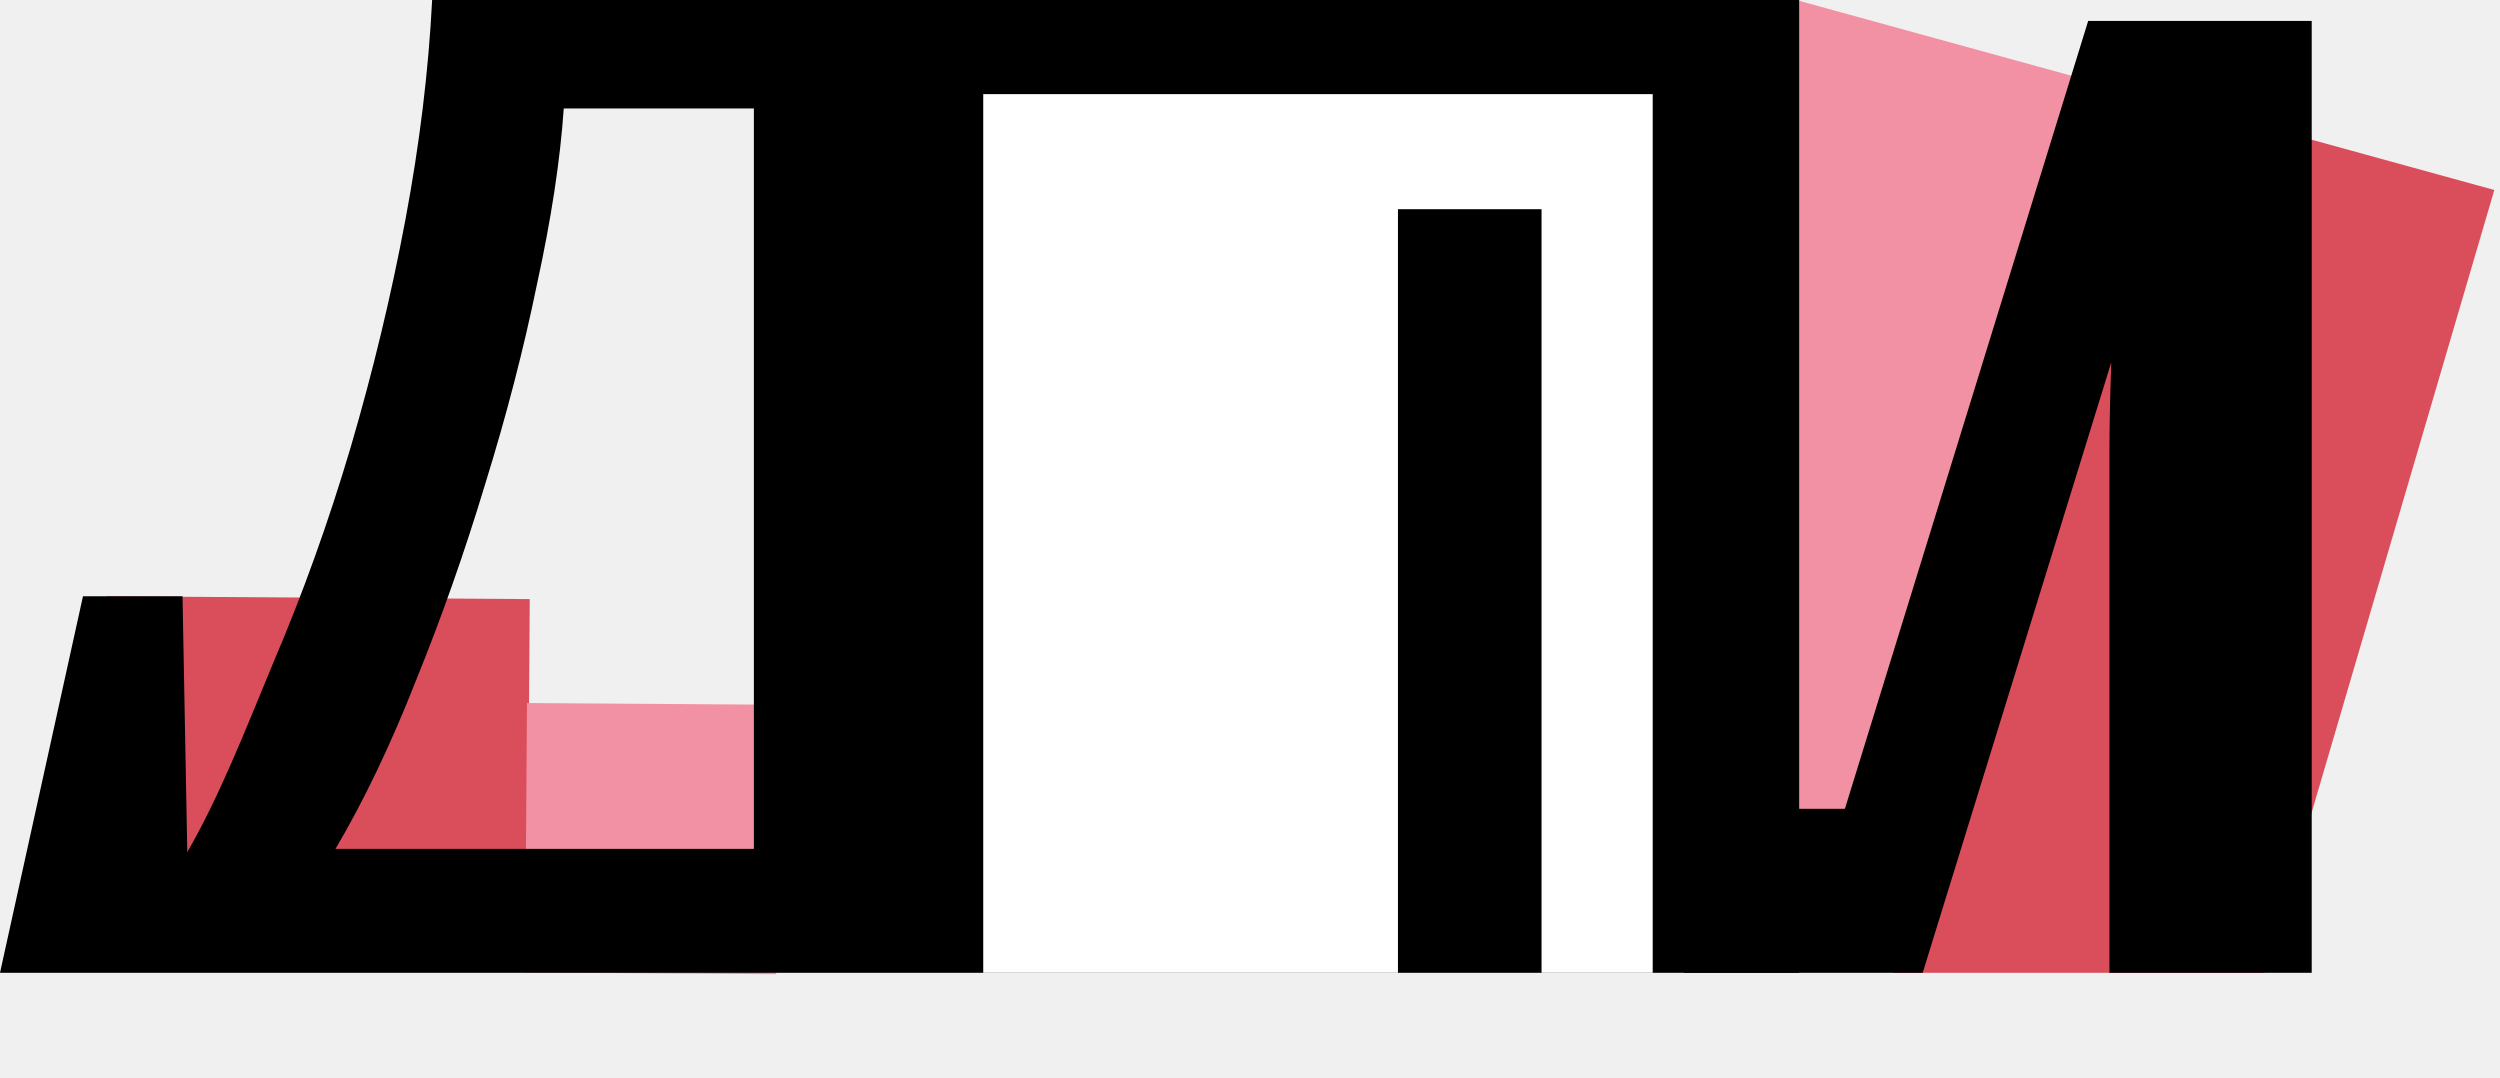
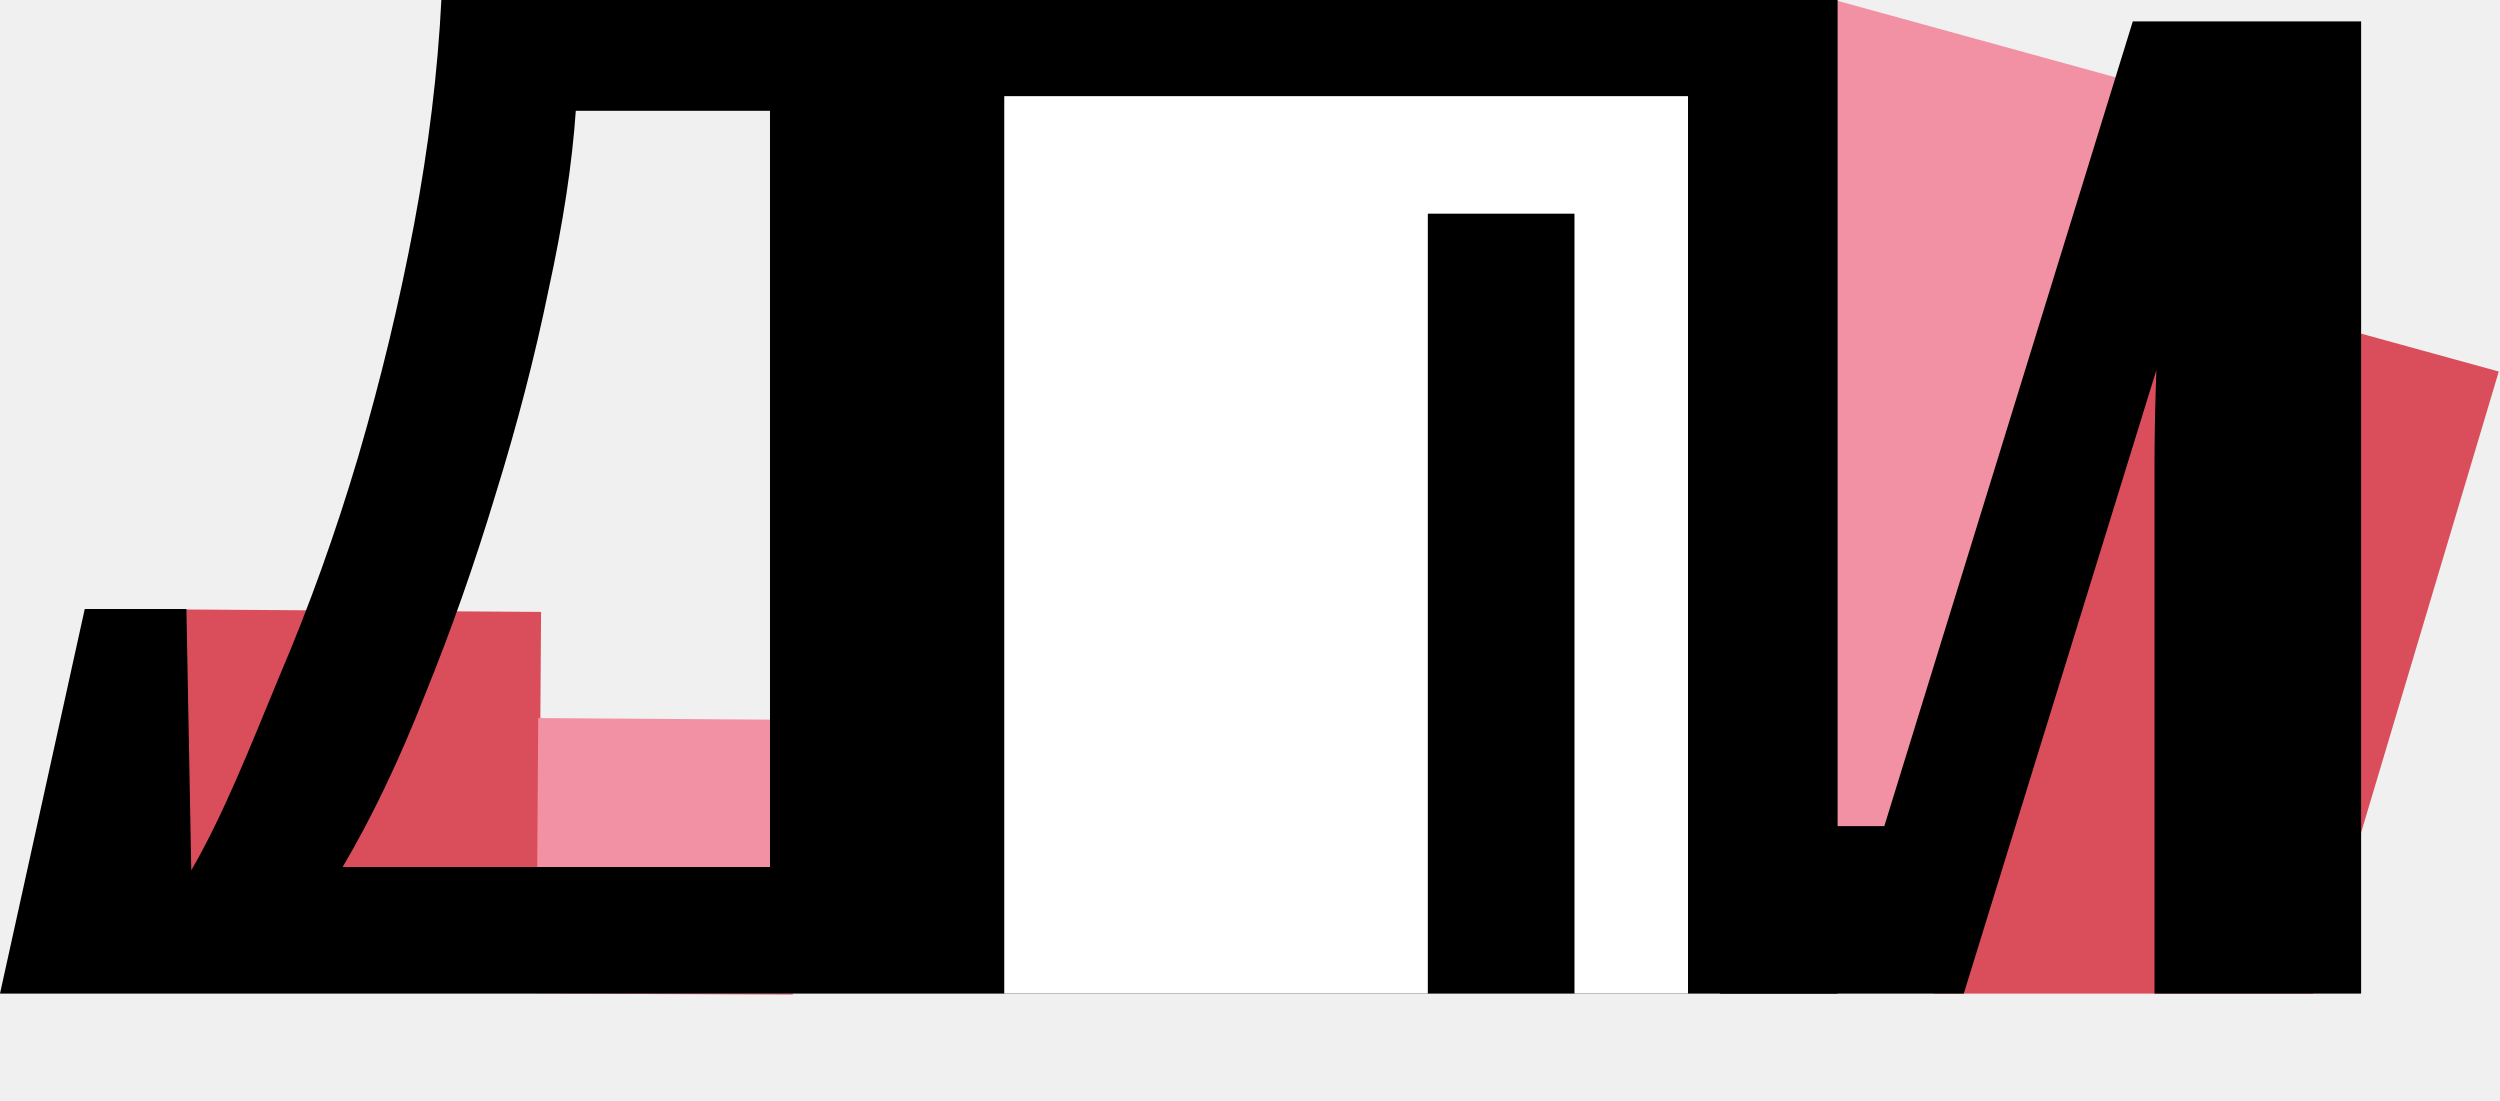
- <svg xmlns="http://www.w3.org/2000/svg" width="239" height="103" viewBox="0 0 239 103" fill="none">
-   <path d="M203.26 8.477L238.457 18.163L216.5 93L181 93L203.26 8.477Z" fill="#DA4E5B" />
+ <svg xmlns="http://www.w3.org/2000/svg" width="234" height="103" viewBox="0 0 234 103" fill="none">
+   <path d="M198.689 25.089L233.886 34.775L216.5 93L181 93L198.689 25.089Z" fill="#DA4E5B" />
  <rect x="50.405" y="92.737" width="40.405" height="35.463" transform="rotate(-179.613 50.4052 92.7368)" fill="#DA4E5B" />
  <rect x="171.714" width="31.064" height="76.13" transform="rotate(15.3867 171.714 0)" fill="#F291A4" />
  <rect x="74.203" y="93.136" width="23.999" height="25.764" transform="rotate(-179.613 74.2031 93.136)" fill="#F291A4" />
  <path d="M172 0V81.152V93H84.068H21.402H7.211H0L7.933 57H11.921H17.449L17.904 81.46C20.967 76.169 23.401 69.931 26.124 63.36C28.932 56.789 31.4 49.92 33.527 42.752C35.654 35.499 37.398 28.245 38.76 20.992C40.121 13.739 40.972 6.741 41.312 0H172ZM53.895 10.368C53.555 15.317 52.704 20.907 51.343 27.136C50.066 33.365 48.407 39.765 46.365 46.336C44.408 52.821 42.196 59.093 39.728 65.152C37.346 71.211 34.794 76.544 32.071 81.152H72.071V10.368H53.895Z" fill="black" />
  <path d="M161 2H171.663V51.961C171.663 54.085 171.621 56.422 171.536 58.971C171.536 61.435 171.494 63.899 171.409 66.363C171.325 68.827 171.198 71.036 171.028 72.99C170.944 74.859 170.859 76.304 170.775 77.323H176.372L199.63 2H221V93H201.661V43.549C201.661 41.255 201.703 38.791 201.788 36.157C201.873 33.438 201.957 30.846 202.042 28.382C202.211 25.833 202.338 23.582 202.423 21.628C202.507 19.673 202.592 18.229 202.677 17.294H207.195L183.81 93H161V2Z" fill="black" />
  <path d="M93.998 93L93.998 9H157.998V93H147.371V20H133.644V93H93.998Z" fill="white" />
</svg>
